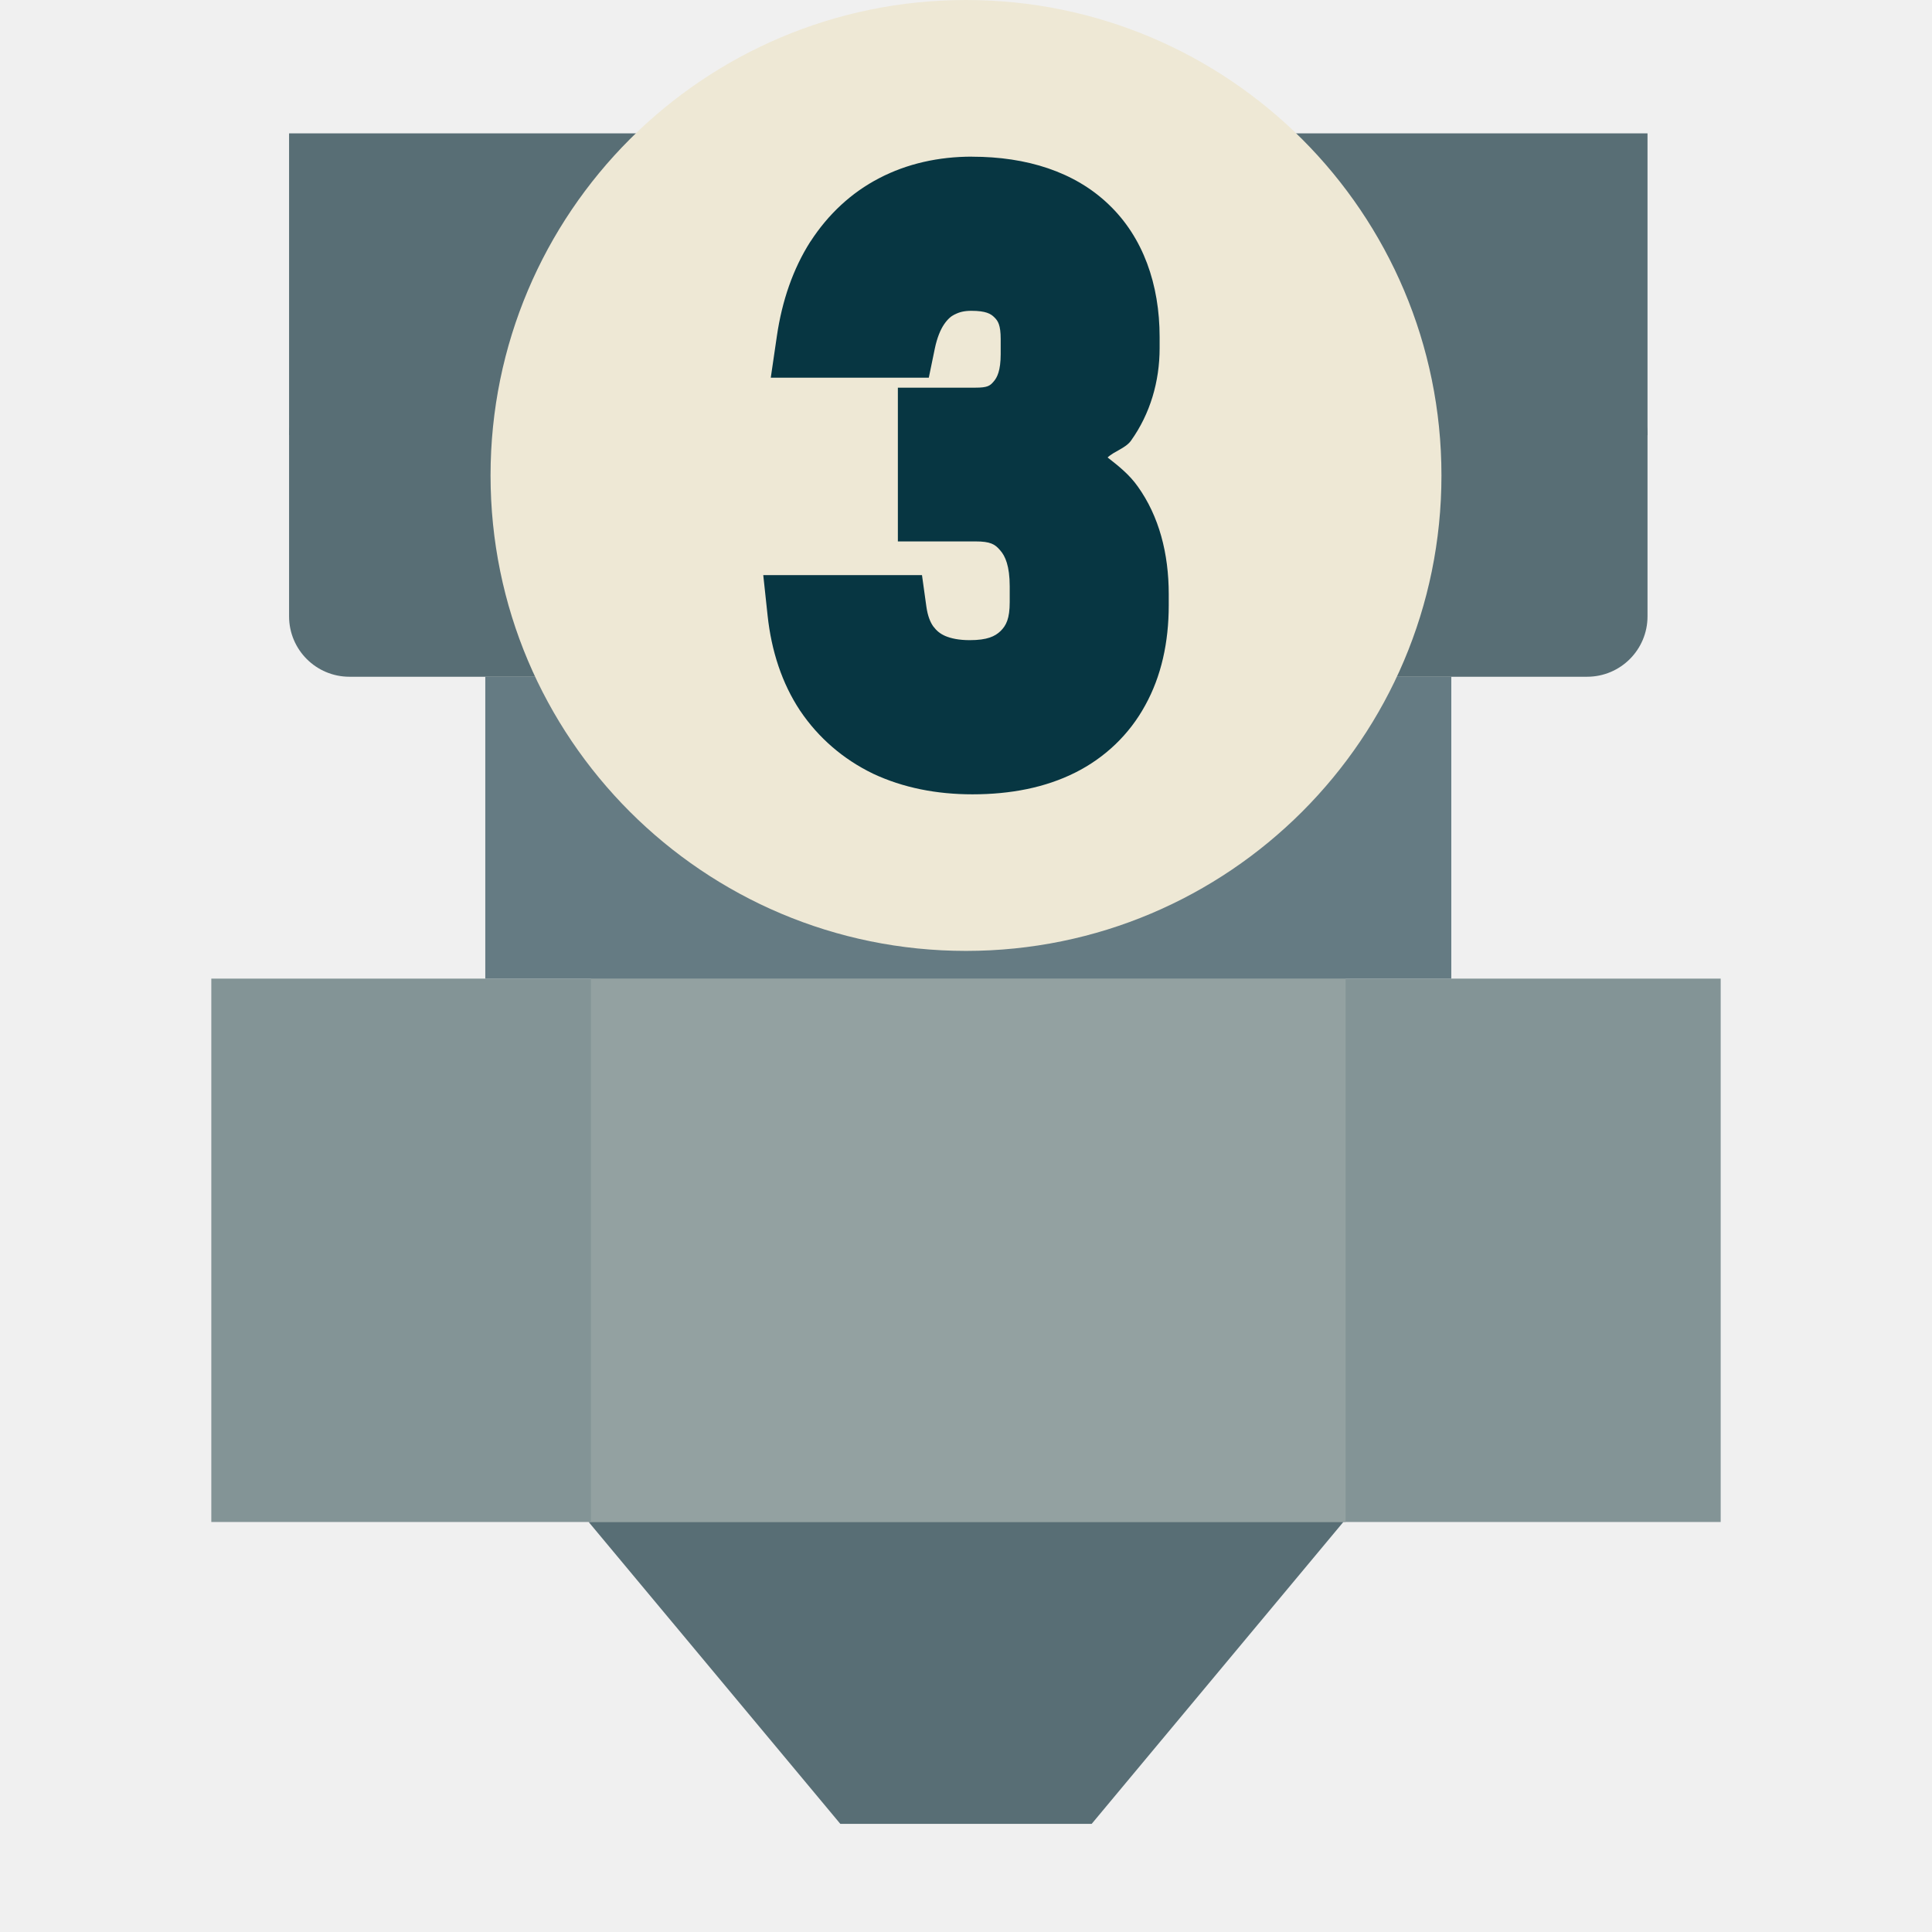
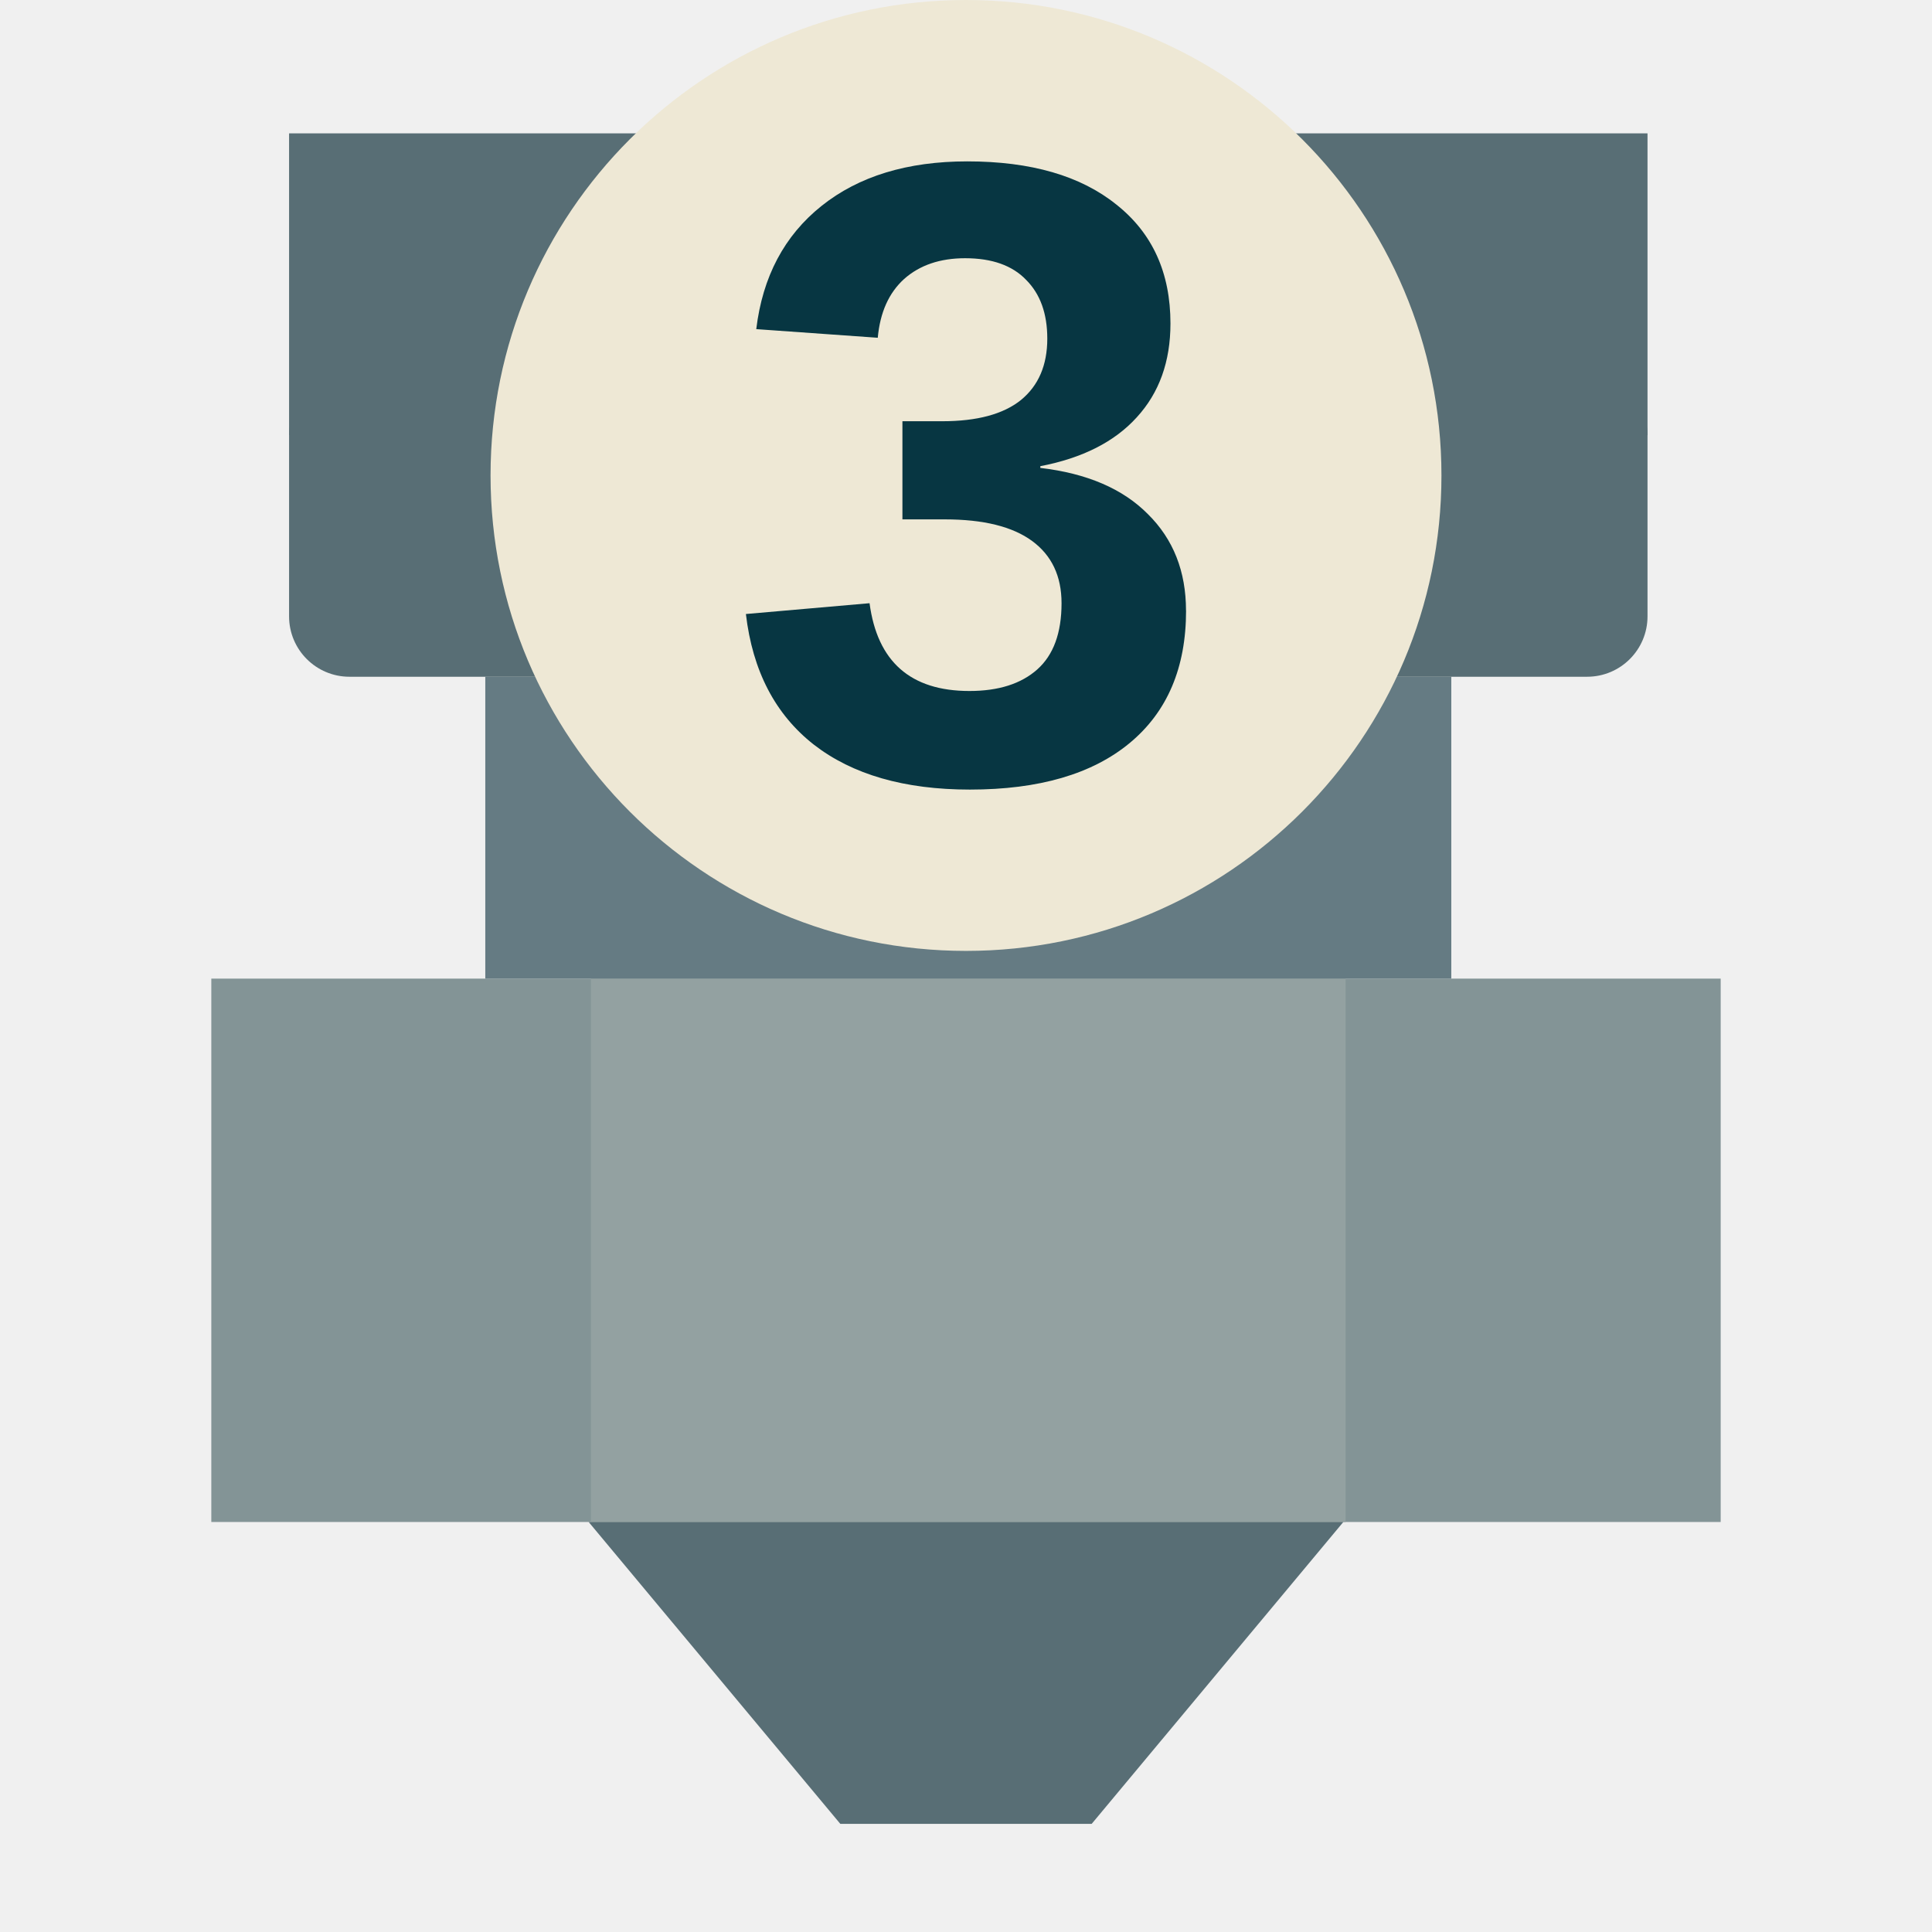
<svg xmlns="http://www.w3.org/2000/svg" width="64" height="64" viewBox="0 0 64 64" version="1.1" id="svg57">
  <defs id="defs61" />
  <rect style="opacity:0.998;fill:#839496;fill-opacity:1;stroke:none;stroke-width:2;stroke-linecap:round;stroke-linejoin:round;stroke-miterlimit:4;stroke-dasharray:none;stop-color:#000000" id="rect1033" width="50" height="18" x="7" y="32.418" />
  <rect style="opacity:0.998;fill:#93a1a1;fill-opacity:1;stroke:none;stroke-width:2;stroke-linecap:round;stroke-linejoin:round;stroke-miterlimit:4;stroke-dasharray:none;stop-color:#000000" id="rect1035" width="25" height="18" x="19.576" y="32.418" />
  <path style="fill:#586e75;fill-opacity:1;stroke:none;stroke-width:1px;stroke-linecap:butt;stroke-linejoin:miter;stroke-opacity:1" d="m 19.5,50.418 h 25 l -8.337,10 h -8.326 z" id="path1037" />
  <rect style="opacity:0.998;fill:#657b83;fill-opacity:1;stroke:none;stroke-width:2;stroke-linecap:round;stroke-linejoin:round;stroke-miterlimit:4;stroke-dasharray:none;stop-color:#000000" id="rect1039" width="32" height="10" x="16.076" y="22.418" />
  <rect style="opacity:0.998;fill:#586e75;fill-opacity:1;stroke:none;stroke-width:2;stroke-linecap:round;stroke-linejoin:round;stroke-miterlimit:4;stroke-dasharray:none;stop-color:#000000" id="rect1055" width="45" height="10" x="9.576" y="12.418" ry="2" rx="2" />
  <rect style="opacity:0.998;fill:#586e75;fill-opacity:1;stroke:none;stroke-width:2;stroke-linecap:round;stroke-linejoin:round;stroke-miterlimit:4;stroke-dasharray:none;stop-color:#000000" id="rect1065" width="45" height="10" x="9.576" y="4.418" />
  <circle id="circle46" stroke="#000000" stroke-width="0.5" fill="#ffffff" cx="32" cy="15.75" style="fill-rule:evenodd;stroke:none;stroke-width:2;stroke-miterlimit:4;stroke-dasharray:none;fill:#eee8d5" r="15.75" />
-   <g aria-label="3" id="1" style="font-weight:500;font-size:21.333px;font-family:OpenSans-SemiBold, 'Open Sans';fill:#073642;fill-opacity:1;fill-rule:evenodd;stroke:#073642;stroke-width:2;stroke-miterlimit:4;stroke-dasharray:none;stroke-opacity:1" transform="translate(0,-16.25)">
-     <path style="color:#000000;font-style:normal;font-variant:normal;font-weight:normal;font-stretch:normal;font-size:21.333px;line-height:normal;font-family:OpenSans-SemiBold, 'Open Sans';font-variant-ligatures:normal;font-variant-position:normal;font-variant-caps:normal;font-variant-numeric:normal;font-variant-alternates:normal;font-variant-east-asian:normal;font-feature-settings:normal;font-variation-settings:normal;text-indent:0;text-align:start;text-decoration:none;text-decoration-line:none;text-decoration-style:solid;text-decoration-color:#000000;letter-spacing:normal;word-spacing:normal;text-transform:none;writing-mode:lr-tb;direction:ltr;text-orientation:mixed;dominant-baseline:auto;baseline-shift:baseline;text-anchor:start;white-space:normal;shape-padding:0;shape-margin:0;inline-size:0;clip-rule:nonzero;display:inline;overflow:visible;visibility:visible;isolation:auto;mix-blend-mode:normal;color-interpolation:sRGB;color-interpolation-filters:linearRGB;solid-color:#000000;solid-opacity:1;vector-effect:none;fill:#073642;fill-opacity:1;fill-rule:nonzero;stroke:none;stroke-width:2;stroke-linecap:butt;stroke-linejoin:miter;stroke-miterlimit:4;stroke-dasharray:none;stroke-dashoffset:0;stroke-opacity:1;color-rendering:auto;image-rendering:auto;shape-rendering:auto;text-rendering:auto;enable-background:accumulate;stop-color:#000000" d="m 32.201,21.439 c -1.105,0 -2.152,0.231 -3.077,0.714 -0.921,0.476 -1.693,1.198 -2.273,2.094 l -0.005,0.005 -0.002,0.002 c -0.575,0.904 -0.937,1.959 -1.108,3.122 l -0.203,1.385 h 5.235 l 0.199,-0.964 c 0.077,-0.37 0.19,-0.628 0.302,-0.796 0.127,-0.186 0.236,-0.275 0.352,-0.333 l 0.007,-0.002 0.005,-0.002 c 0.148,-0.076 0.308,-0.118 0.544,-0.118 0.479,0 0.644,0.098 0.759,0.213 l 0.005,0.005 0.005,0.005 c 0.113,0.11 0.203,0.252 0.203,0.709 v 0.506 c 0,0.542 -0.118,0.776 -0.234,0.905 l -0.005,0.007 -0.005,0.005 c -0.112,0.128 -0.193,0.191 -0.588,0.191 H 29.743 v 5.093 h 2.571 c 0.494,0 0.645,0.094 0.808,0.284 l 0.007,0.007 0.007,0.009 c 0.162,0.182 0.312,0.513 0.312,1.186 V 36.197 c 0,0.548 -0.117,0.773 -0.303,0.957 -0.185,0.177 -0.442,0.302 -1.021,0.302 -0.364,0 -0.624,-0.059 -0.813,-0.139 -0.17,-0.076 -0.284,-0.169 -0.397,-0.319 -0.093,-0.133 -0.181,-0.329 -0.227,-0.655 L 30.542,35.302 h -5.258 l 0.144,1.34 c 0.126,1.173 0.475,2.243 1.075,3.148 l 0.002,0.005 0.005,0.005 c 0.603,0.894 1.426,1.602 2.403,2.075 l 0.007,0.005 0.007,0.002 c 0.988,0.463 2.097,0.681 3.285,0.681 1.26,0 2.409,-0.221 3.403,-0.718 0.99,-0.495 1.796,-1.266 2.321,-2.229 0.535,-0.966 0.78,-2.092 0.78,-3.316 v -0.366 c 0,-1.349 -0.319,-2.58 -1.026,-3.569 l -0.002,-0.002 c -0.269,-0.384 -0.632,-0.675 -0.997,-0.959 0.234,-0.218 0.59,-0.3 0.778,-0.56 v -0.002 l 0.002,-0.002 c 0.627,-0.88 0.943,-1.946 0.943,-3.06 v -0.364 c 0,-1.744 -0.546,-3.304 -1.683,-4.389 -1.133,-1.089 -2.724,-1.586 -4.53,-1.586 z" id="path849" />
-   </g>
+   <g aria-label="3" id="1" style="font-weight:500;font-size:21.333px;font-family:OpenSans-SemiBold, 'Open Sans';fill:#073642;fill-opacity:1;fill-rule:evenodd;stroke:#073642;stroke-width:2;stroke-miterlimit:4;stroke-dasharray:none;stroke-opacity:1" transform="translate(0,-16.25)" />
+   <path d="m 39.29,20.226 q 0,2.836 -1.862,4.383 -1.862,1.547 -5.299,1.547 -3.251,0 -5.171,-1.49 -1.919,-1.504 -2.249,-4.326 l 4.096,-0.358 q 0.387,2.908 3.309,2.908 1.447,0 2.249,-0.716 0.802,-0.716 0.802,-2.191 0,-1.346 -0.974,-2.062 -0.974,-0.716 -2.893,-0.716 h -1.404 v -3.251 h 1.318 q 1.733,0 2.607,-0.702 0.874,-0.716 0.874,-2.034 0,-1.246 -0.702,-1.948 -0.687,-0.716 -2.02,-0.716 -1.246,0 -2.02,0.687 -0.759,0.687 -0.874,1.948 l -4.025,-0.286 q 0.315,-2.607 2.163,-4.082 1.848,-1.475 4.827,-1.475 3.165,0 4.941,1.432 1.79,1.418 1.79,3.939 0,1.891 -1.117,3.108 -1.103,1.217 -3.194,1.618 v 0.057 q 2.32,0.272 3.566,1.533 1.26,1.246 1.26,3.194 z" id="text1" style="font-weight:bold;font-size:29.333px;line-height:1.25;font-family:'Liberation Sans';-inkscape-font-specification:'Liberation Sans Bold';fill:#073642;stroke-width:2" aria-label="3" />
</svg>
